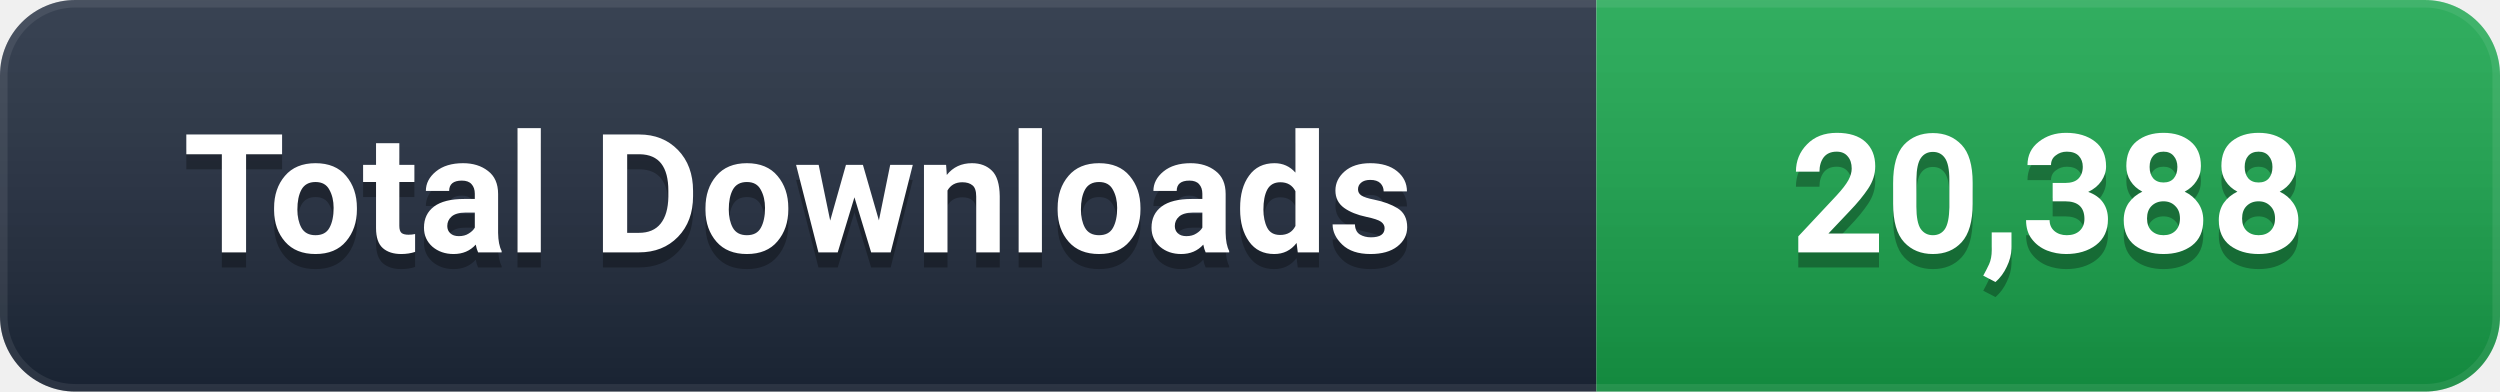
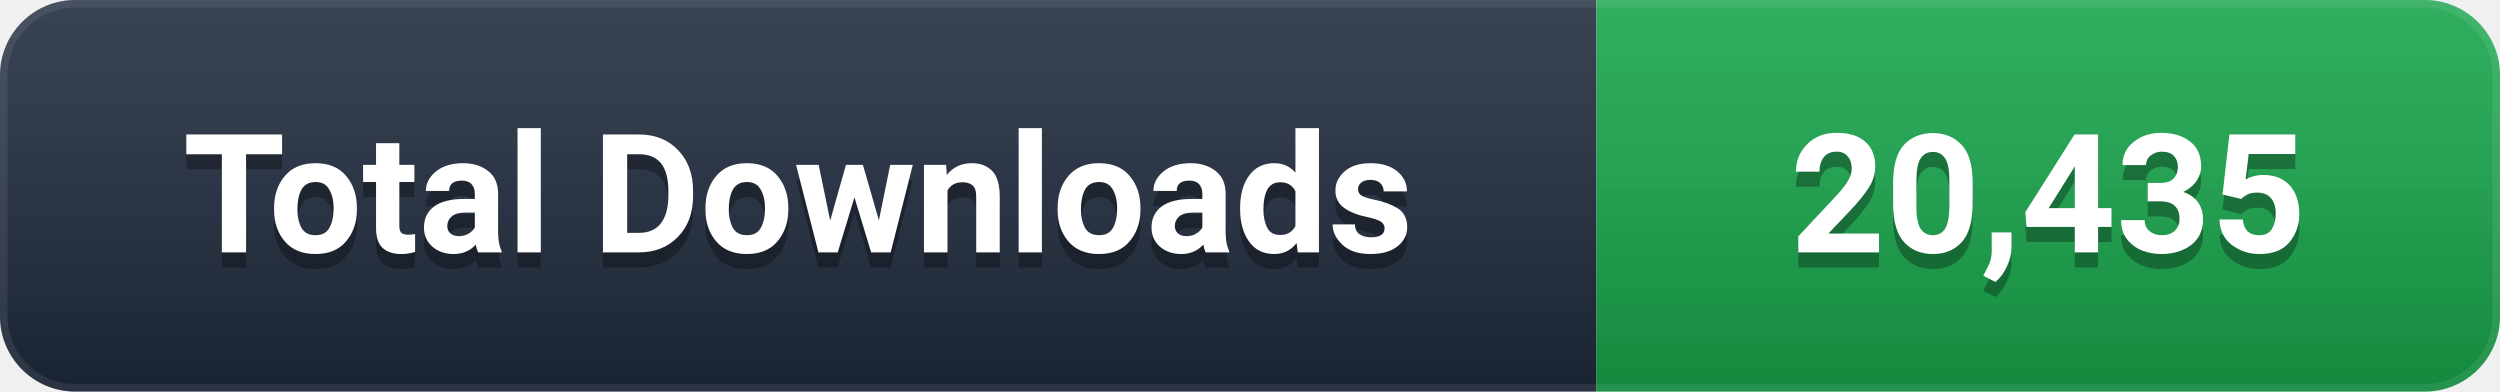
- <svg xmlns="http://www.w3.org/2000/svg" width="166" height="26" viewBox="0 0 166 26" role="img" aria-label="Total Downloads: 20,388">
+ <svg xmlns="http://www.w3.org/2000/svg" width="166" height="26" viewBox="0 0 166 26" role="img" aria-label="Total Downloads: 20,435">
  <defs>
    <linearGradient id="g" x1="0" y1="0" x2="0" y2="1">
      <stop offset="0%" stop-color="#ffffff" stop-opacity="0.12" />
      <stop offset="100%" stop-color="#000000" stop-opacity="0.16" />
    </linearGradient>
    <clipPath id="c">
      <rect width="166" height="26" rx="5" />
    </clipPath>
  </defs>
  <g clip-path="url(#c)">
    <rect width="106" height="26" fill="#1e293b" />
    <rect x="106" width="60" height="26" fill="#16A34A" />
    <rect width="166" height="26" fill="url(#g)" />
    <rect width="166" height="26" rx="5" fill="none" stroke="#ffffff" stroke-opacity="0.08" stroke-width="1" />
  </g>
  <g font-family="-apple-system, BlinkMacSystemFont, 'Segoe UI', Roboto, 'Helvetica Neue', Arial, sans-serif" font-size="11" font-weight="600" text-anchor="middle" dominant-baseline="central">
    <text x="53.0" y="14" fill="#000000" opacity="0.3">Total Downloads</text>
    <text x="53.0" y="13" fill="#ffffff">Total Downloads</text>
-     <text x="136.0" y="14" fill="#000000" opacity="0.3">20,388</text>
-     <text x="136.0" y="13" fill="#ffffff">20,388</text>
+     <text x="136.0" y="14" fill="#000000" opacity="0.3">20,435</text>
+     <text x="136.0" y="13" fill="#ffffff">20,435</text>
  </g>
</svg>
